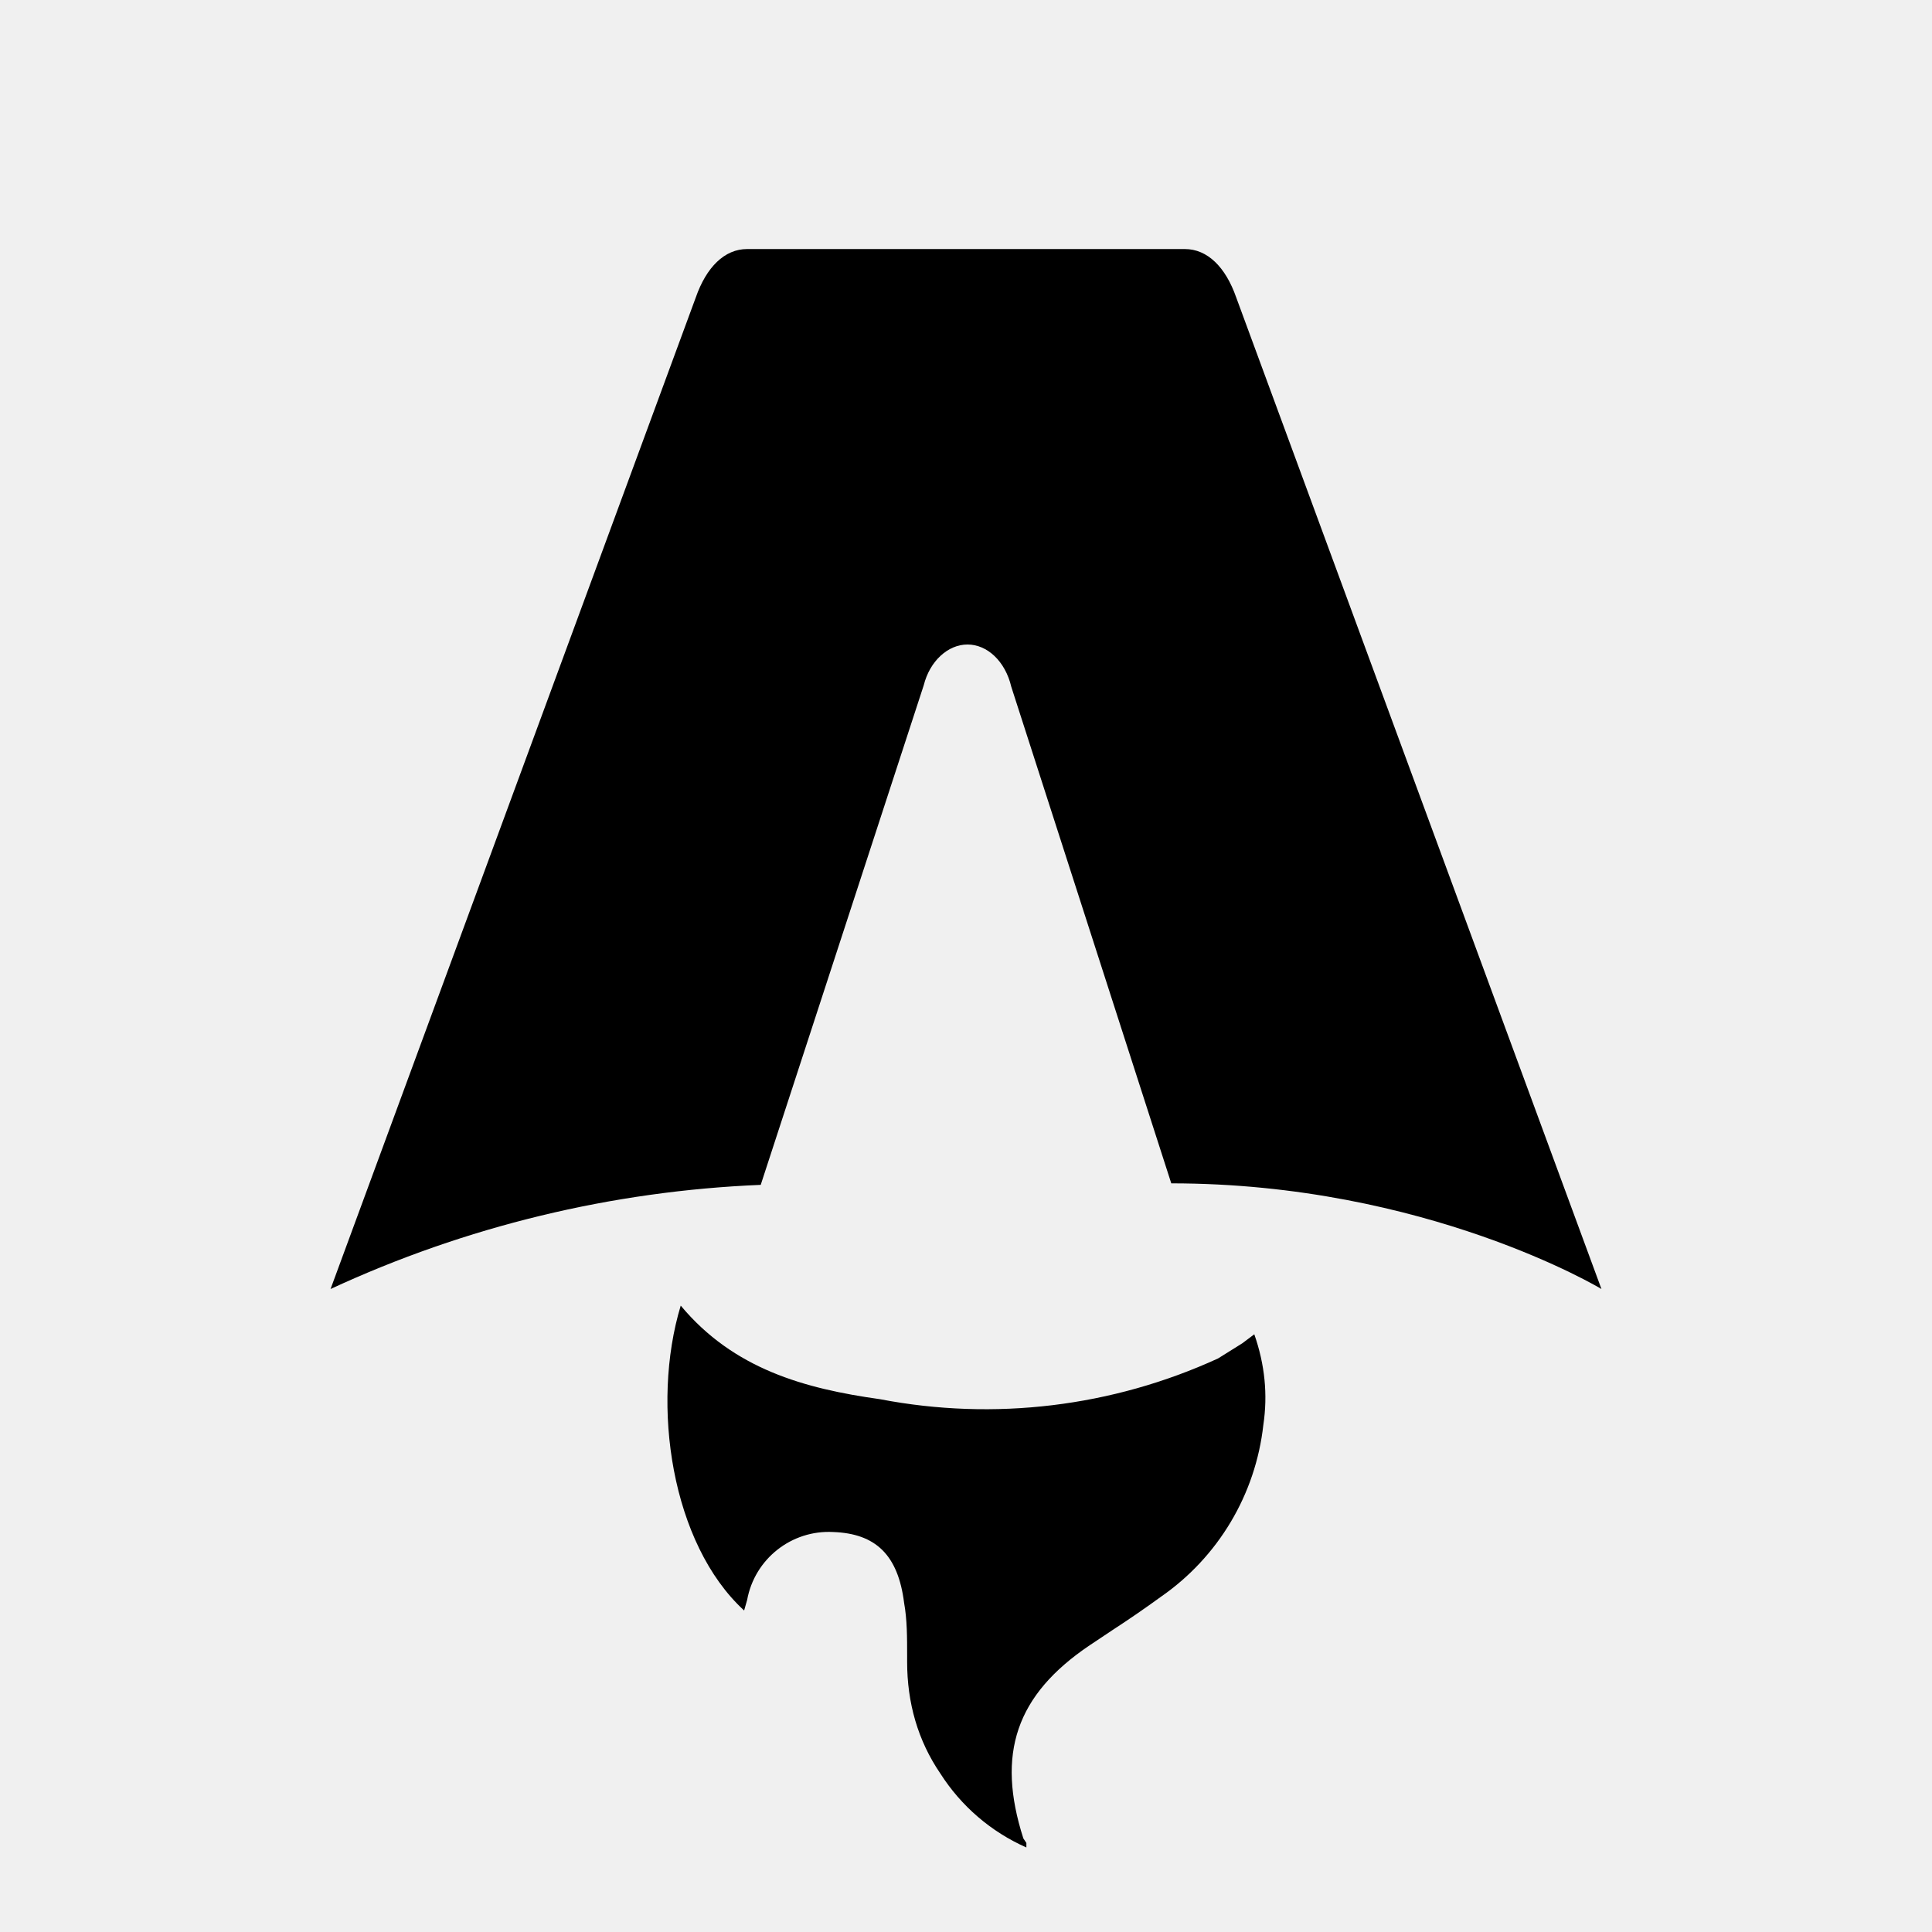
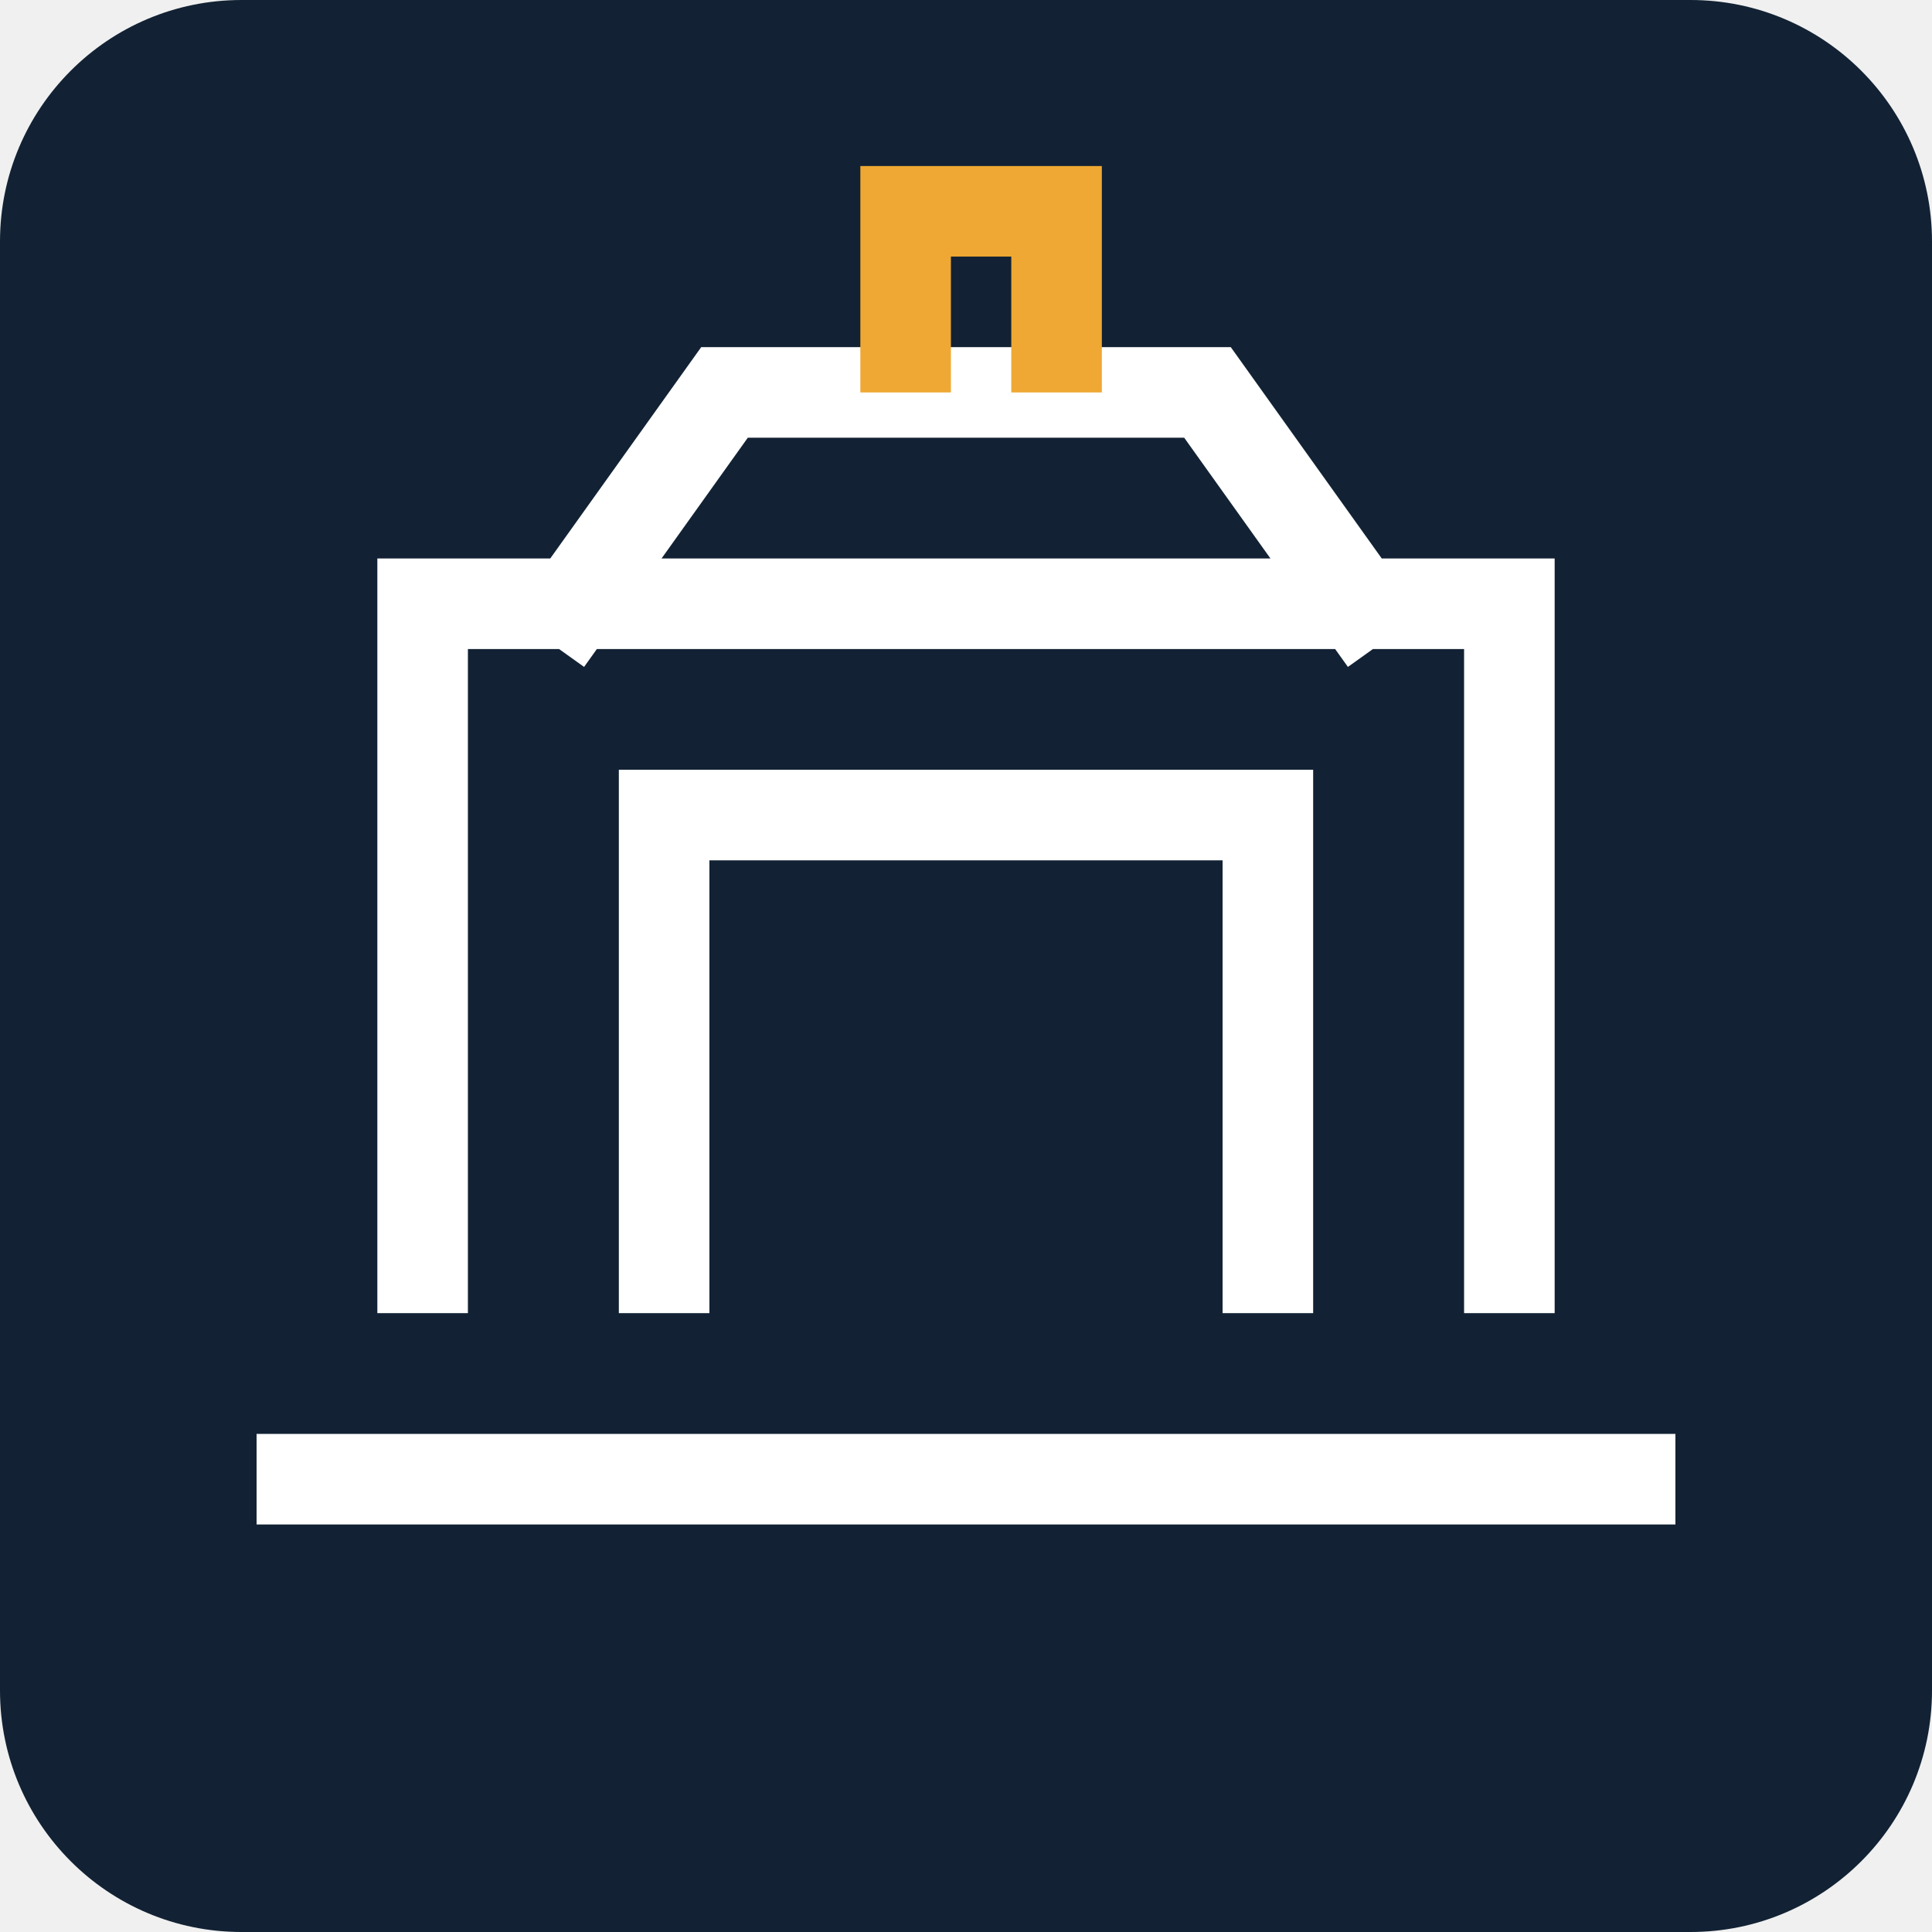
- <svg xmlns="http://www.w3.org/2000/svg" fill="none" viewBox="0 0 128 128">
-   <path d="M50.4 78.5a75.1 75.1 0 0 0-28.5 6.9l24.2-65.7c.7-2 1.9-3.2 3.4-3.2h29c1.5 0 2.7 1.2 3.4 3.2l24.2 65.7s-11.6-7-28.5-7L67 45.5c-.4-1.7-1.6-2.8-2.9-2.8-1.3 0-2.5 1.1-2.9 2.7L50.4 78.5Zm-1.1 28.2Zm-4.2-20.2c-2 6.6-.6 15.8 4.2 20.2a17.5 17.5 0 0 1 .2-.7 5.5 5.5 0 0 1 5.7-4.5c2.8.1 4.3 1.5 4.7 4.7.2 1.1.2 2.3.2 3.5v.4c0 2.7.7 5.2 2.2 7.4a13 13 0 0 0 5.7 4.9v-.3l-.2-.3c-1.8-5.6-.5-9.5 4.4-12.8l1.5-1a73 73 0 0 0 3.2-2.2 16 16 0 0 0 6.8-11.4c.3-2 .1-4-.6-6l-.8.6-1.6 1a37 37 0 0 1-22.4 2.7c-5-.7-9.7-2-13.2-6.2Z" />
-   <style>
-         path { fill: #000; }
-         @media (prefers-color-scheme: dark) {
-             path { fill: #FFF; }
-         }
-     </style>
+ <svg xmlns="http://www.w3.org/2000/svg" viewBox="0 0 64 64">
+   <rect width="64" height="64" rx="8" fill="#122234" />
+   <path d="M10 49h44M14 42V20h36v22M22 42V27h20v15M19 20l5-7h16l5 7" fill="none" stroke="#fff" stroke-linecap="square" stroke-width="3" />
+   <path d="M30 13V7h5v6" fill="none" stroke="#efa833" stroke-width="3" />
</svg>
